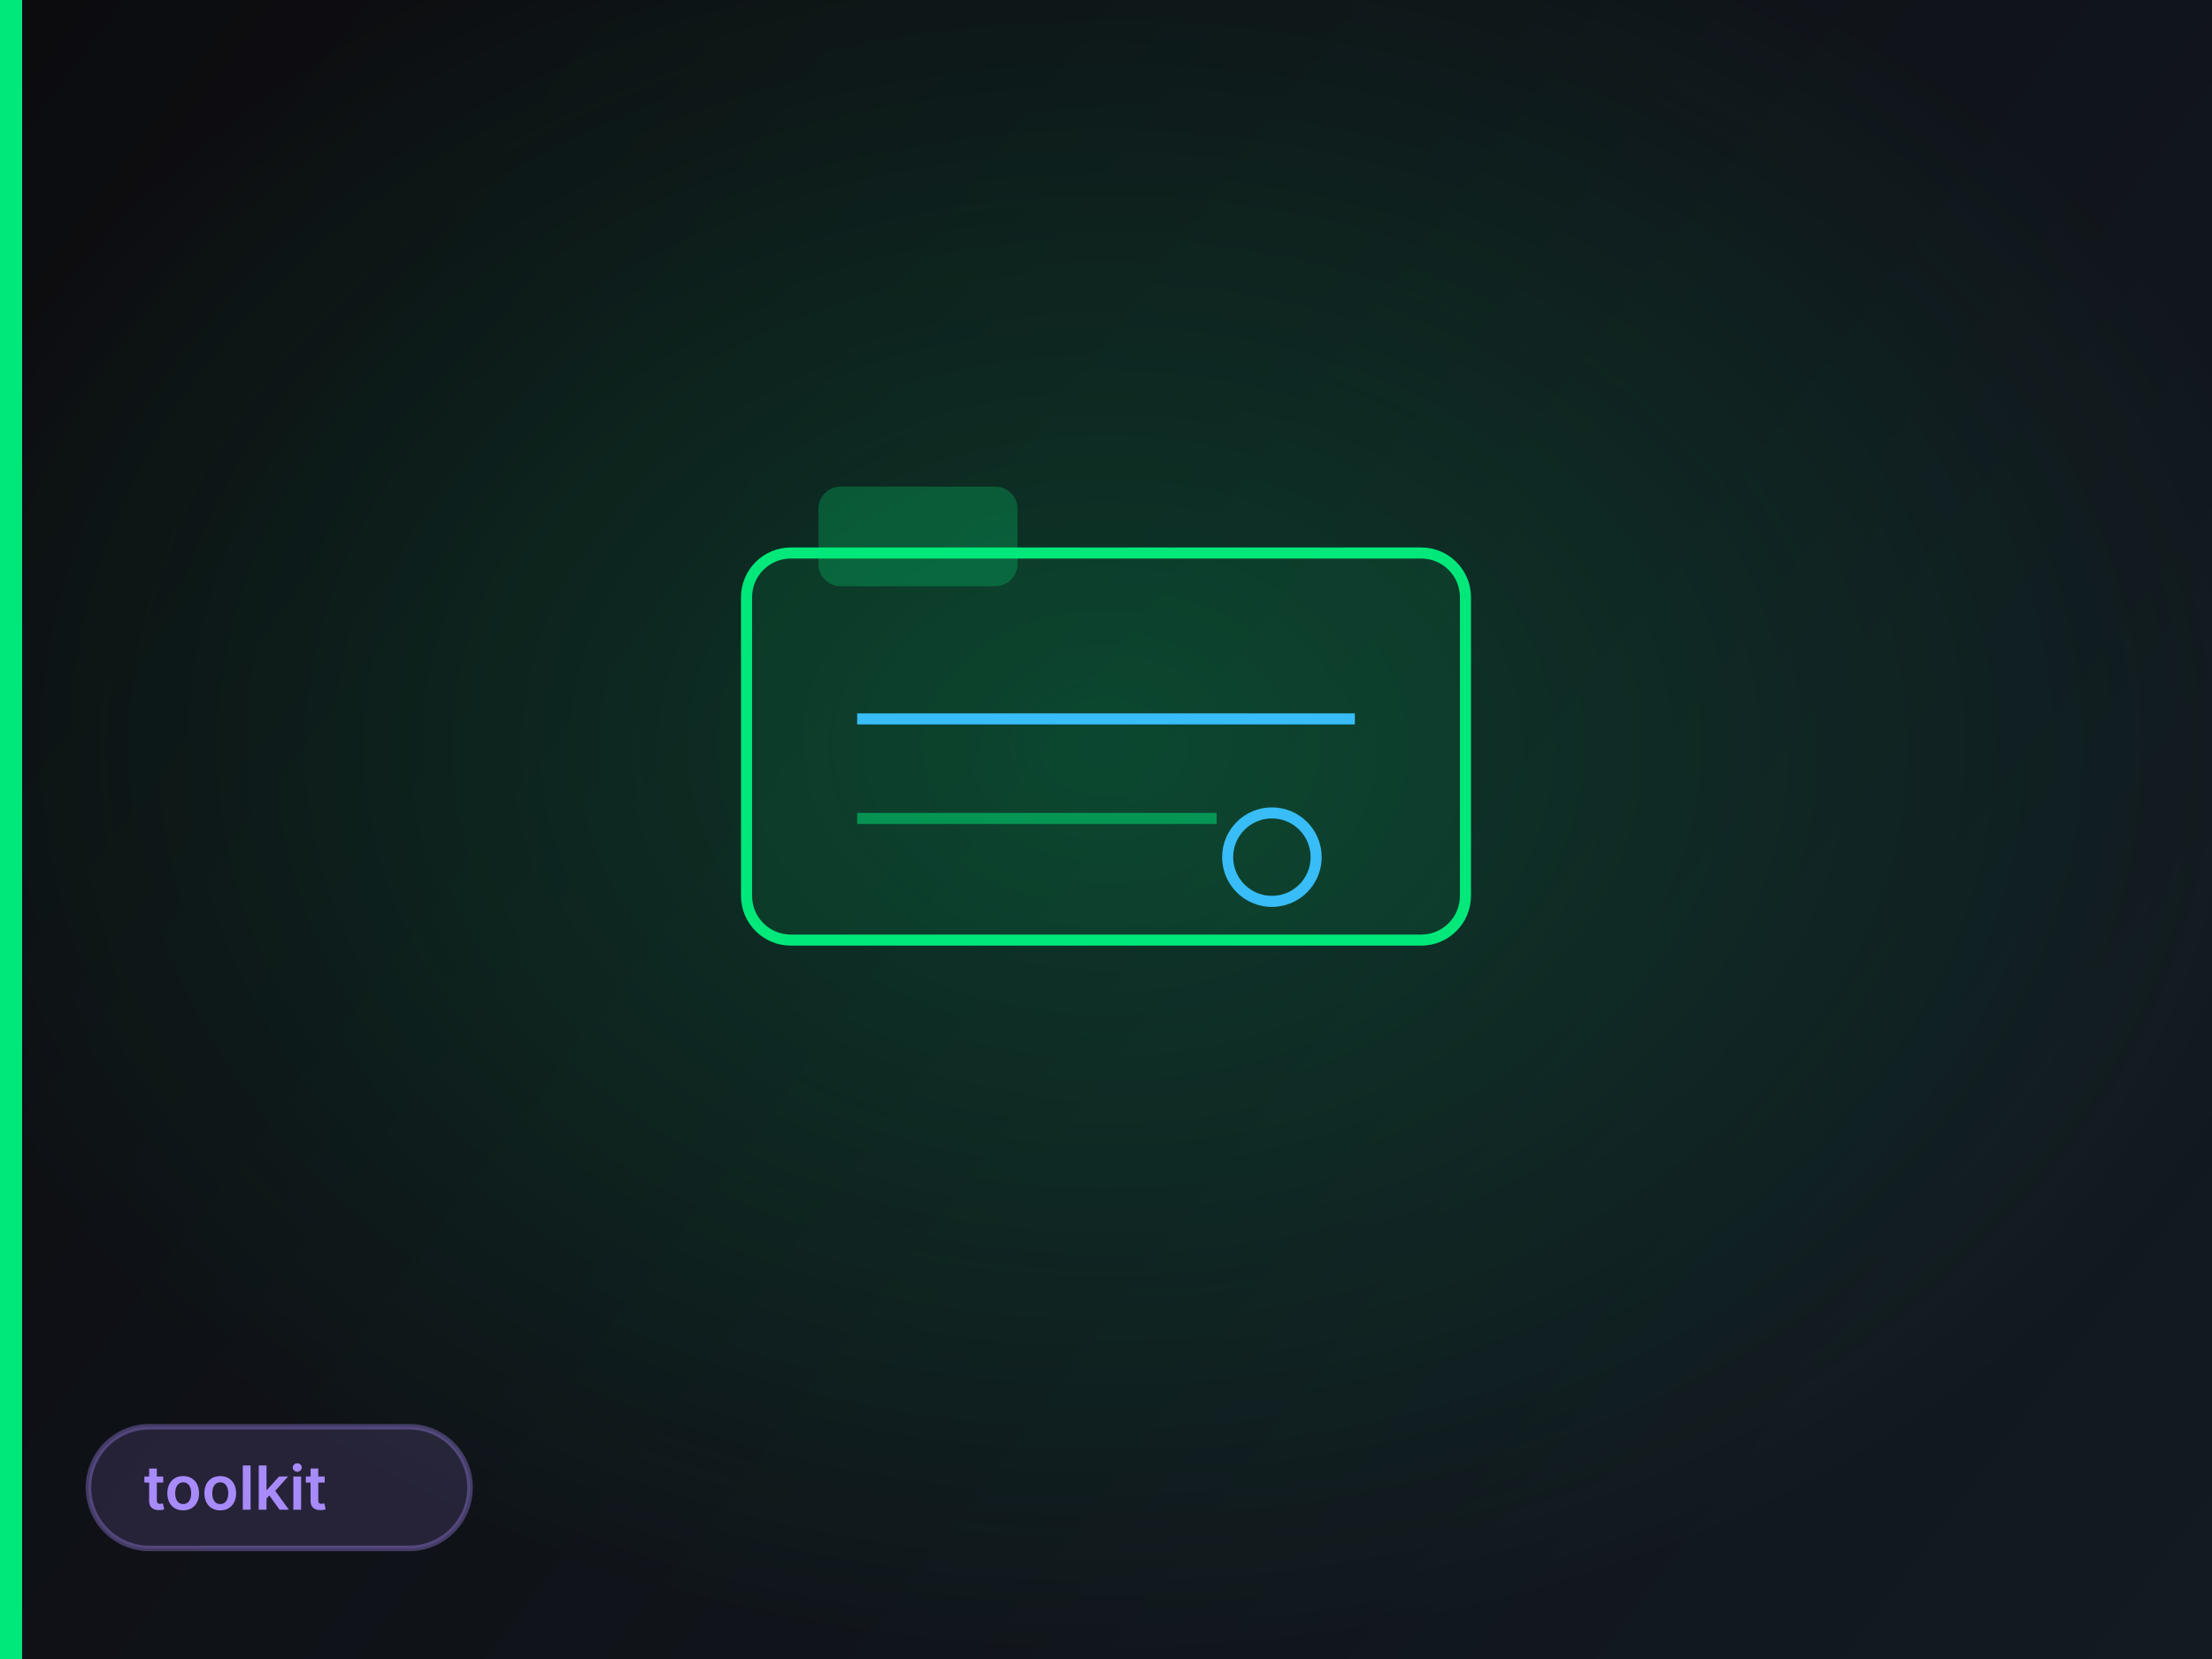
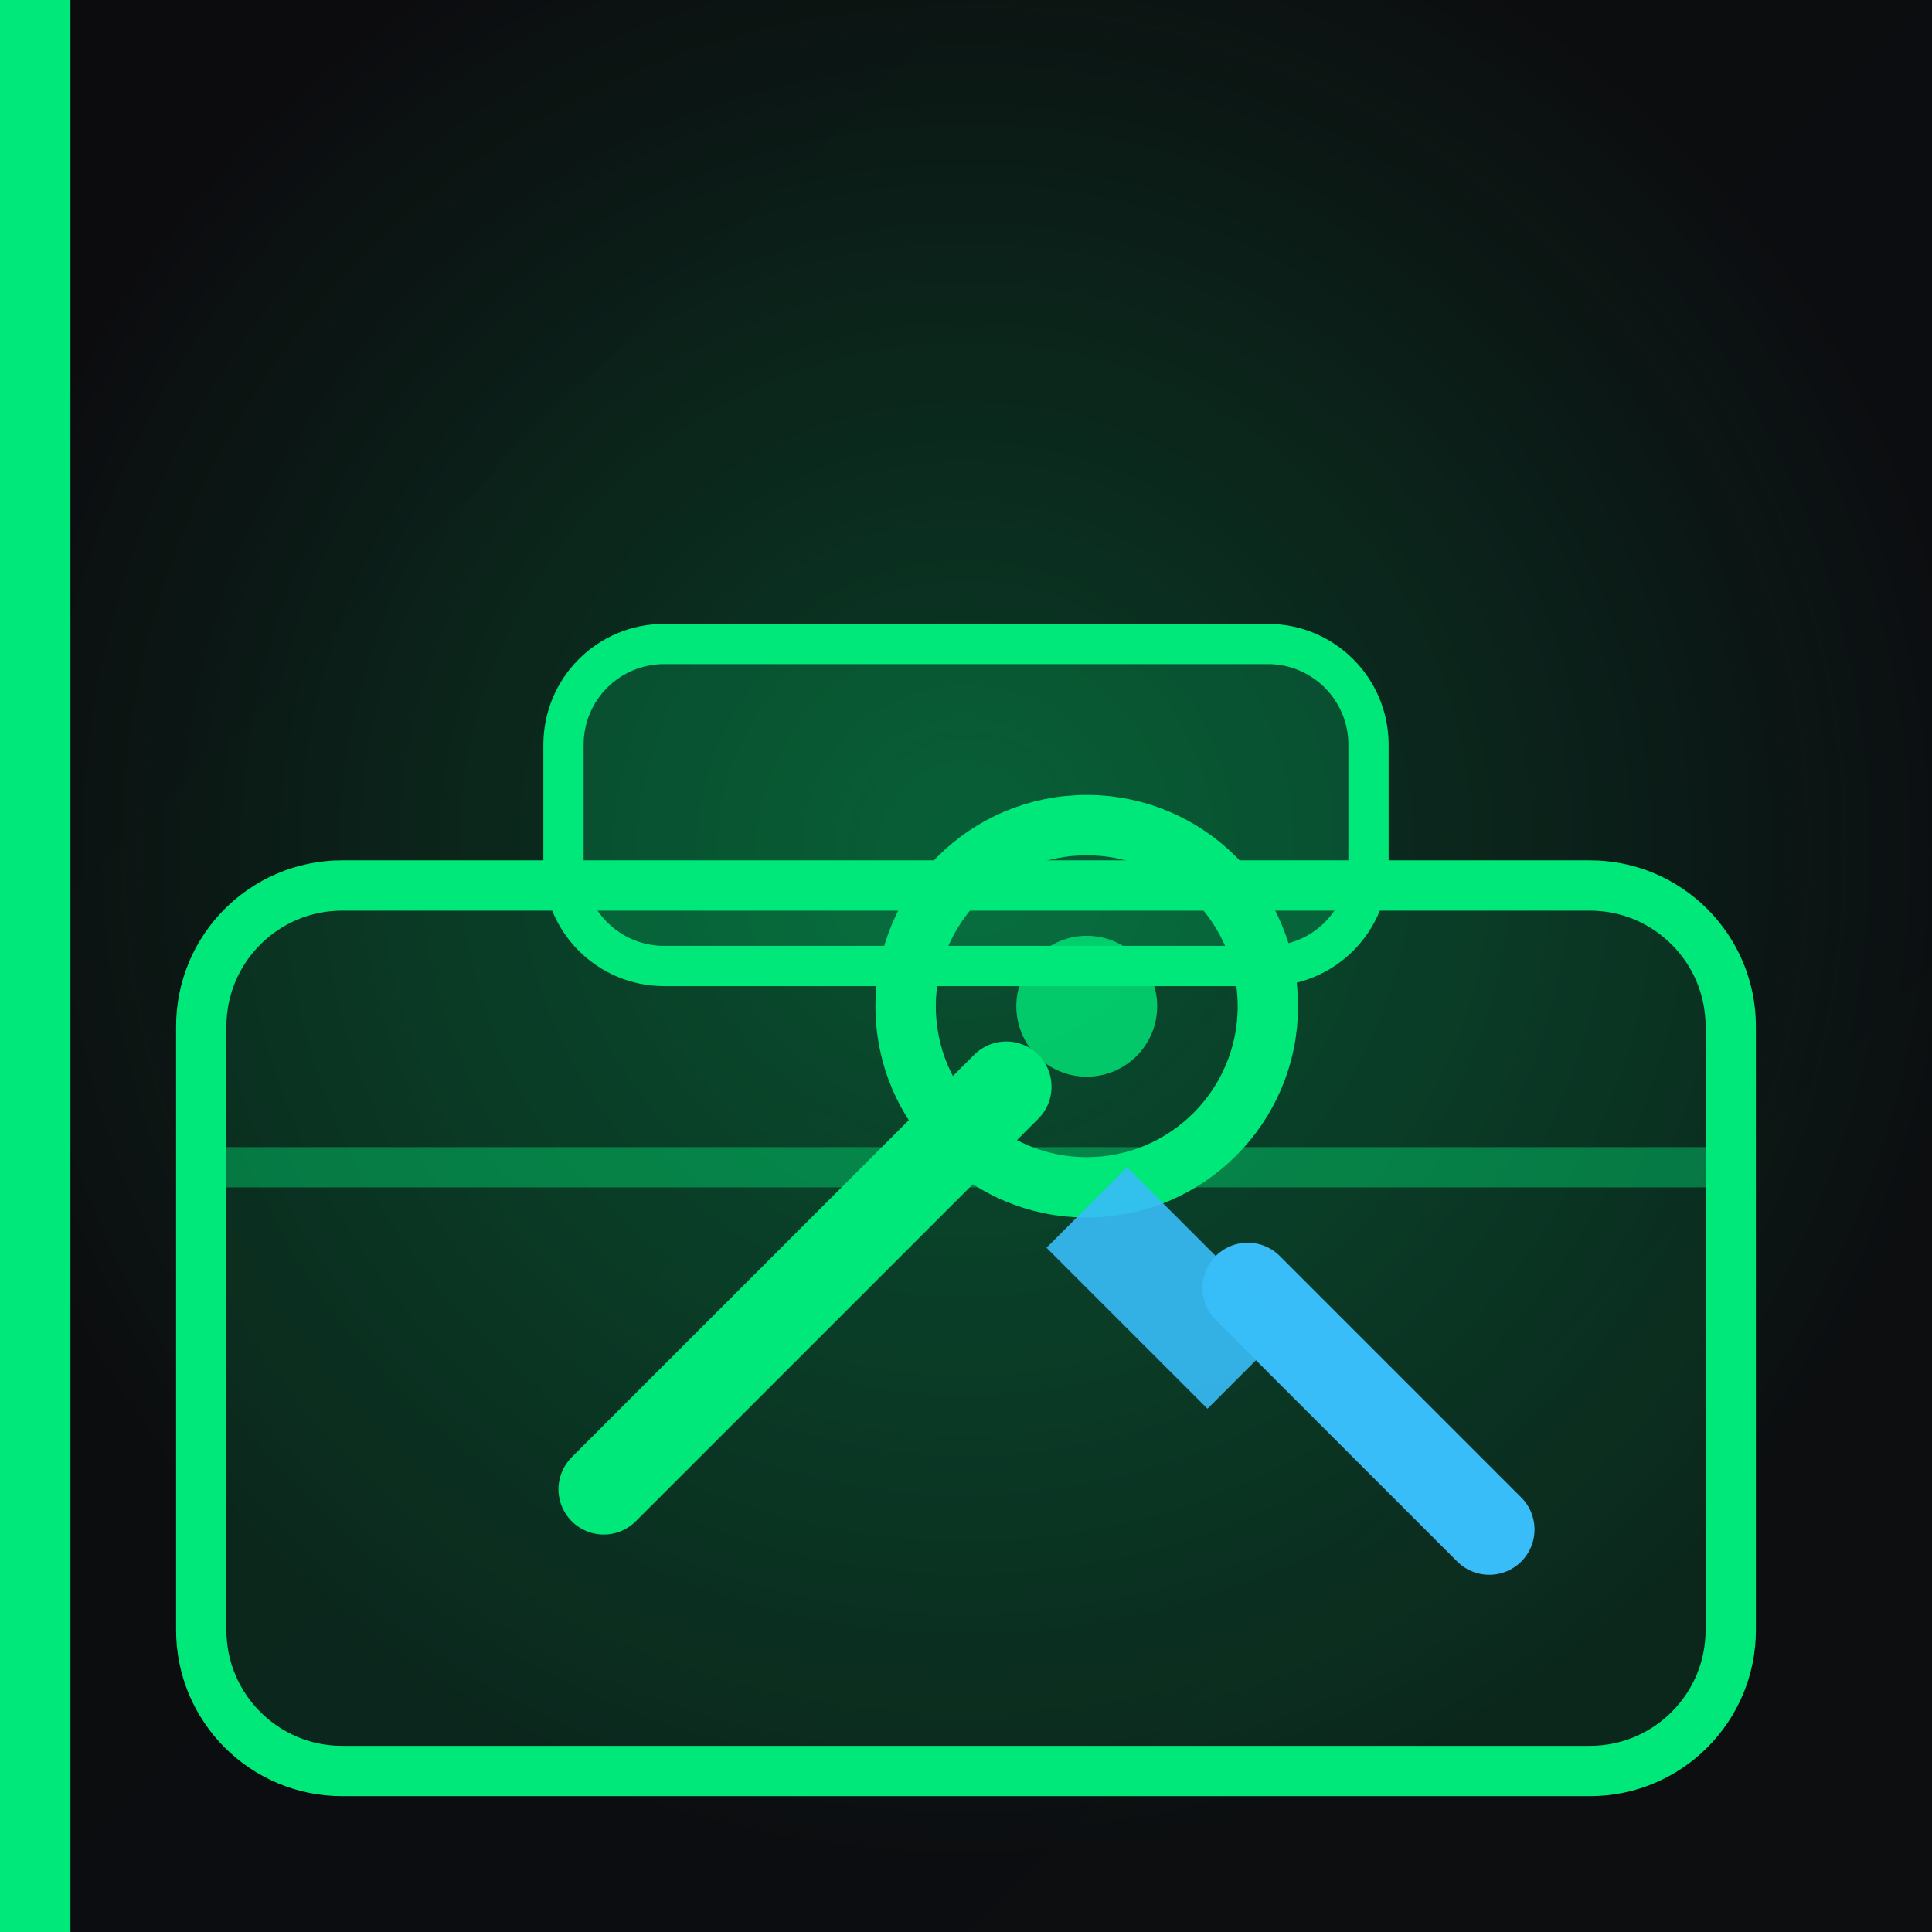
- <svg xmlns="http://www.w3.org/2000/svg" viewBox="0 0 400 300" fill="none" role="img" aria-label="Quantum Developer Toolkit: The Stack I Actually Use">
+ <svg xmlns="http://www.w3.org/2000/svg" viewBox="0 0 96 96" fill="none" role="img" aria-label="Quantum Developer Toolkit: The Stack I Actually Use">
  <defs>
-     <linearGradient id="bg" x1="0" y1="0" x2="400" y2="300" gradientUnits="userSpaceOnUse">
+     <linearGradient id="bg" x1="0" y1="0" x2="96" y2="96" gradientUnits="userSpaceOnUse">
      <stop stop-color="#0c0c0f" />
-       <stop offset="1" stop-color="#131a22" />
+       <stop offset="1" stop-color="#0c0e10" />
    </linearGradient>
-     <radialGradient id="glow" cx="50%" cy="45%" r="55%">
-       <stop stop-color="#00e87a" stop-opacity="0.18" />
+     <radialGradient id="glow" cx="50%" cy="44%" r="52%">
+       <stop stop-color="#00e87a" stop-opacity="0.22" />
      <stop offset="1" stop-color="#00e87a" stop-opacity="0" />
    </radialGradient>
  </defs>
-   <rect width="400" height="300" fill="url(#bg)" />
-   <rect width="400" height="300" fill="url(#glow)" />
-   <rect x="0" y="0" width="4" height="300" fill="#00e87a" />
-   <rect x="135" y="100" width="130" height="70" rx="8" stroke="#00e87a" stroke-width="2" fill="#00e87a" fill-opacity="0.08" />
-   <rect x="148" y="88" width="36" height="18" rx="4" fill="#00e87a" fill-opacity="0.25" />
-   <line x1="155" y1="130" x2="245" y2="130" stroke="#38bdf8" stroke-width="2" />
-   <line x1="155" y1="148" x2="220" y2="148" stroke="#00e87a" stroke-width="2" stroke-opacity="0.5" />
-   <circle cx="230" cy="155" r="8" stroke="#38bdf8" stroke-width="2" fill="none" />
-   <rect x="16" y="258" width="69" height="22" rx="11" fill="#a78bfa" fill-opacity="0.15" stroke="#a78bfa" stroke-opacity="0.35" />
-   <text x="26" y="273" fill="#a78bfa" font-family="Inter, system-ui, sans-serif" font-size="11" font-weight="600">toolkit</text>
+   <rect width="96" height="96" fill="url(#bg)" />
+   <rect width="96" height="96" fill="url(#glow)" />
+   <rect x="0" y="0" width="3.5" height="96" fill="#00e87a" />
+   <rect x="10" y="44" width="76" height="44" rx="7" fill="#00e87a" fill-opacity="0.12" stroke="#00e87a" stroke-width="2.5" />
+   <rect x="28" y="32" width="40" height="16" rx="5" fill="#00e87a" fill-opacity="0.2" stroke="#00e87a" stroke-width="2" />
+   <line x1="10" y1="58" x2="86" y2="58" stroke="#00e87a" stroke-opacity="0.4" stroke-width="2" />
+   <path d="M30 74 L50 54" stroke="#00e87a" stroke-width="4.5" stroke-linecap="round" />
+   <circle cx="54" cy="50" r="9" fill="none" stroke="#00e87a" stroke-width="3" />
+   <circle cx="54" cy="50" r="3.5" fill="#00e87a" fill-opacity="0.8" />
+   <line x1="62" y1="64" x2="74" y2="76" stroke="#38bdf8" stroke-width="4.5" stroke-linecap="round" />
+   <path d="M56 58 L64 66 L60 70 L52 62 Z" fill="#38bdf8" fill-opacity="0.9" />
</svg>
